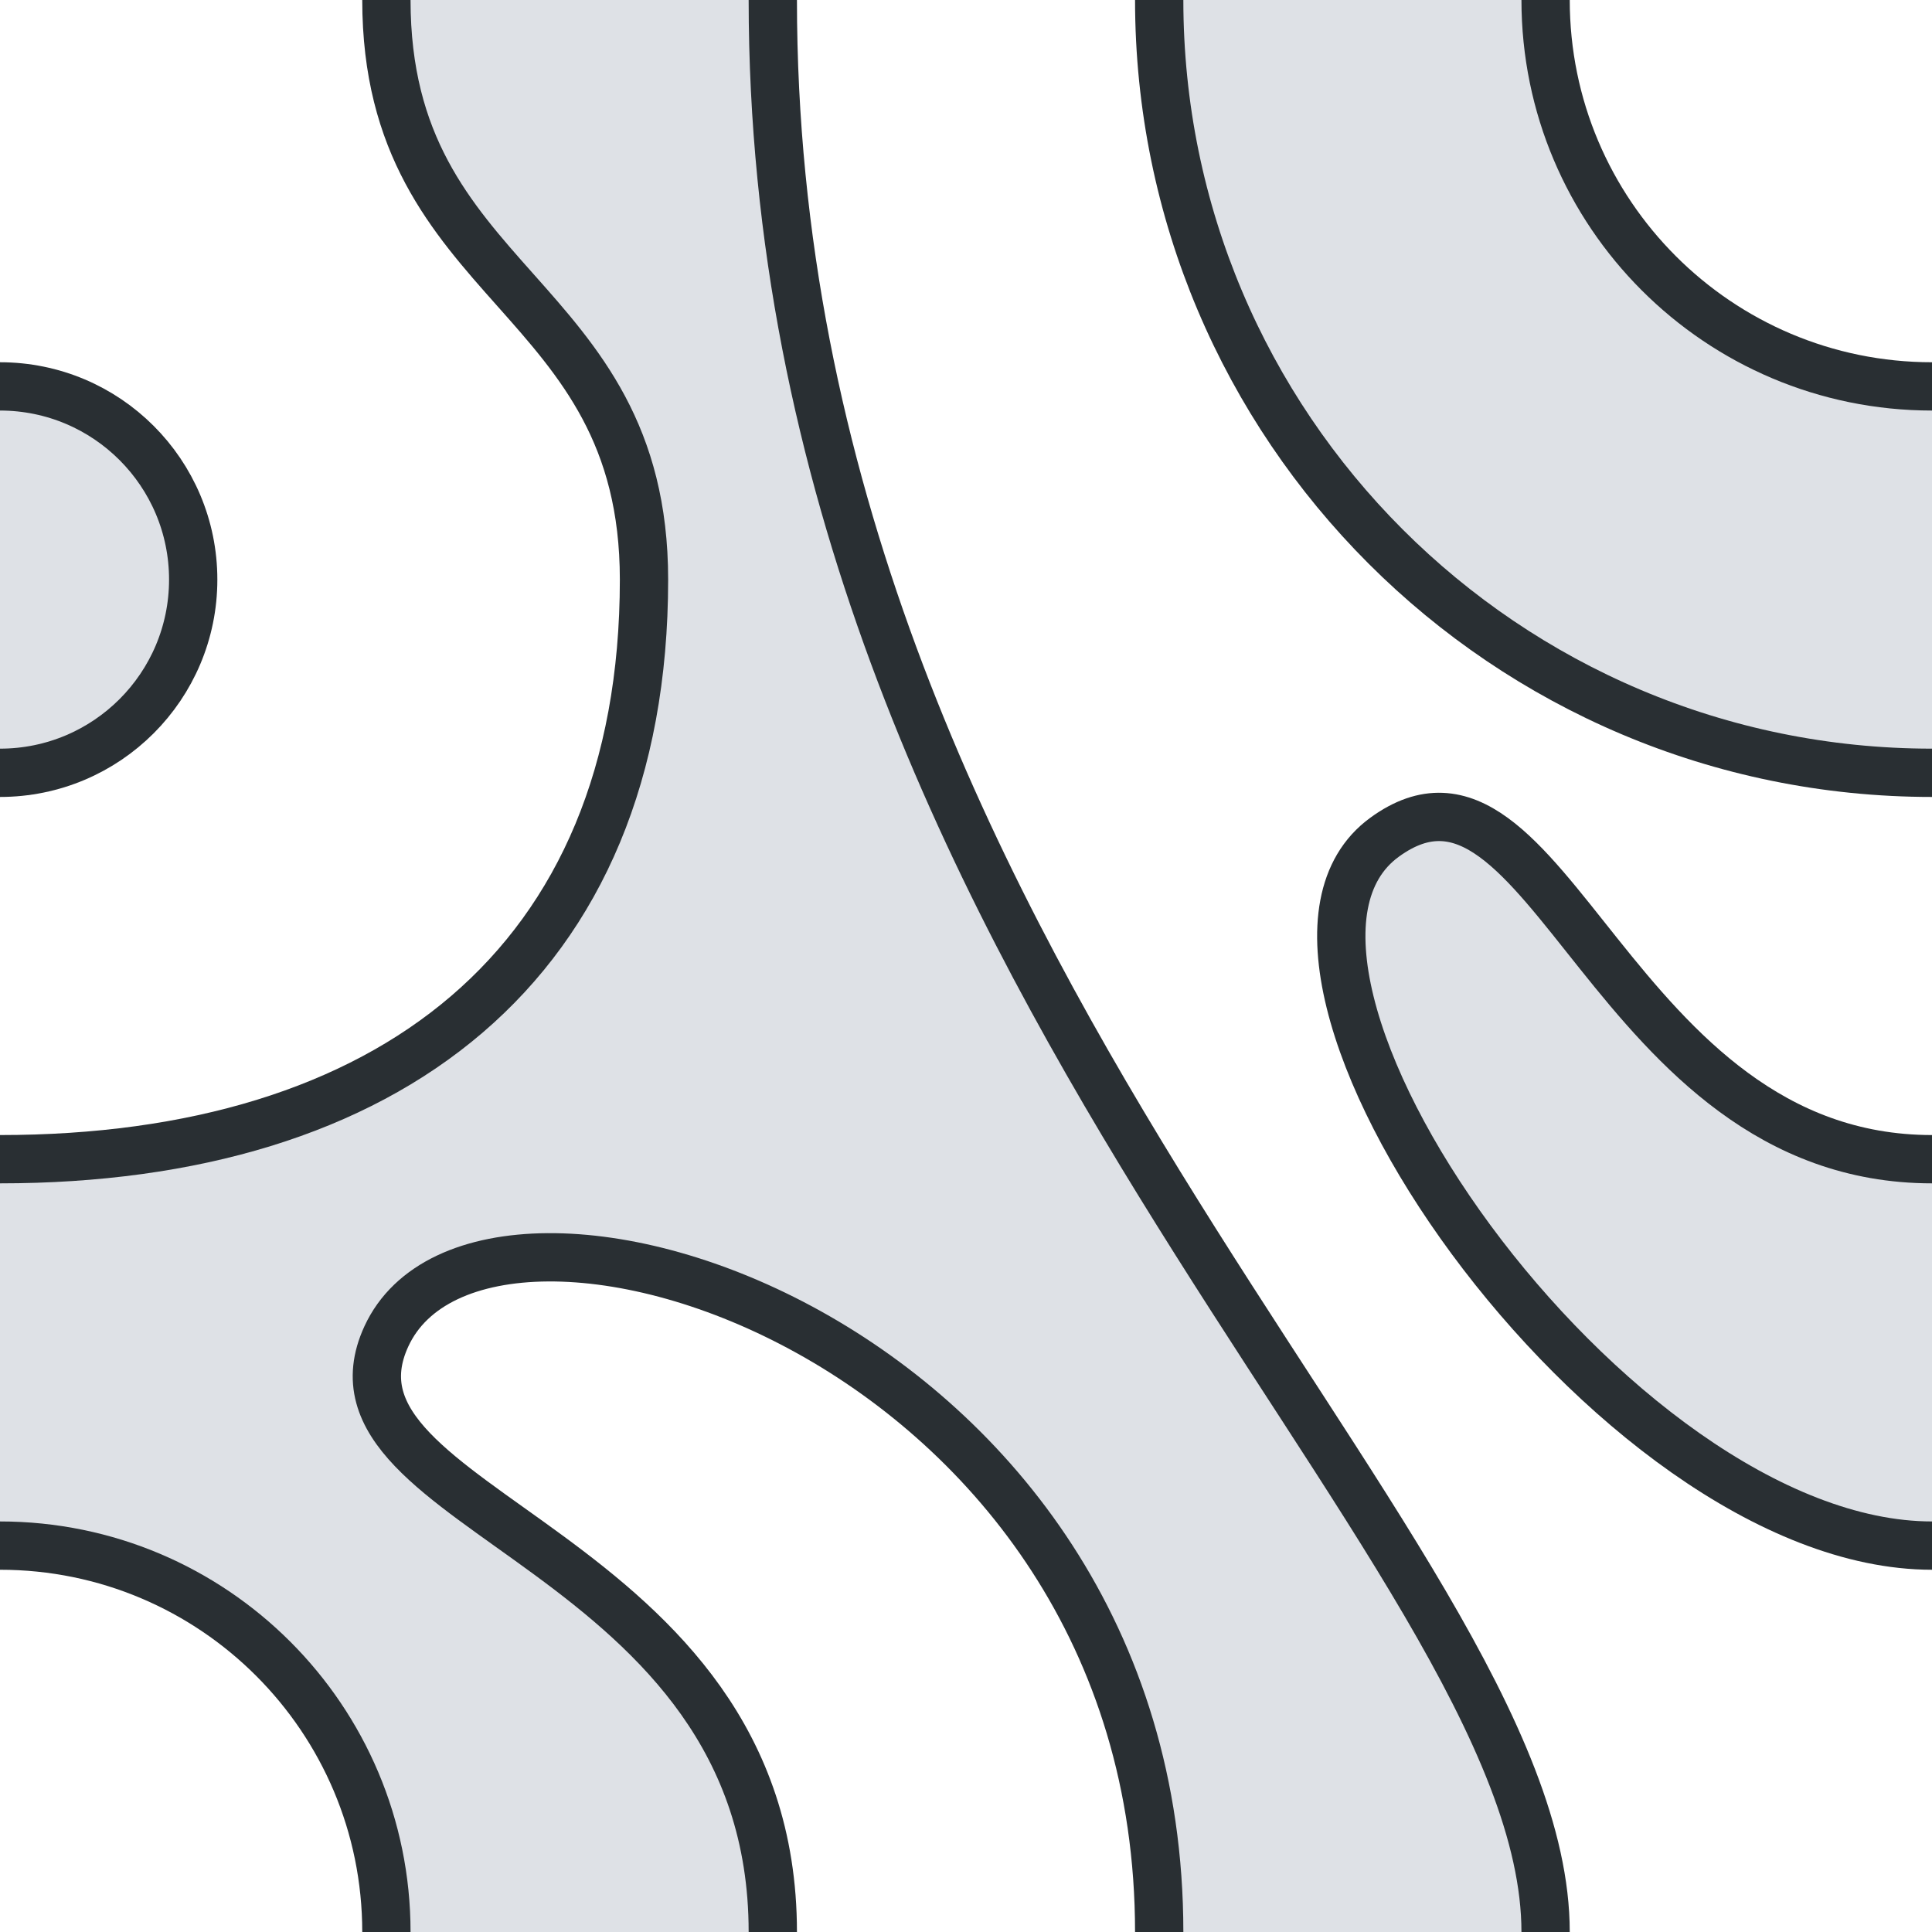
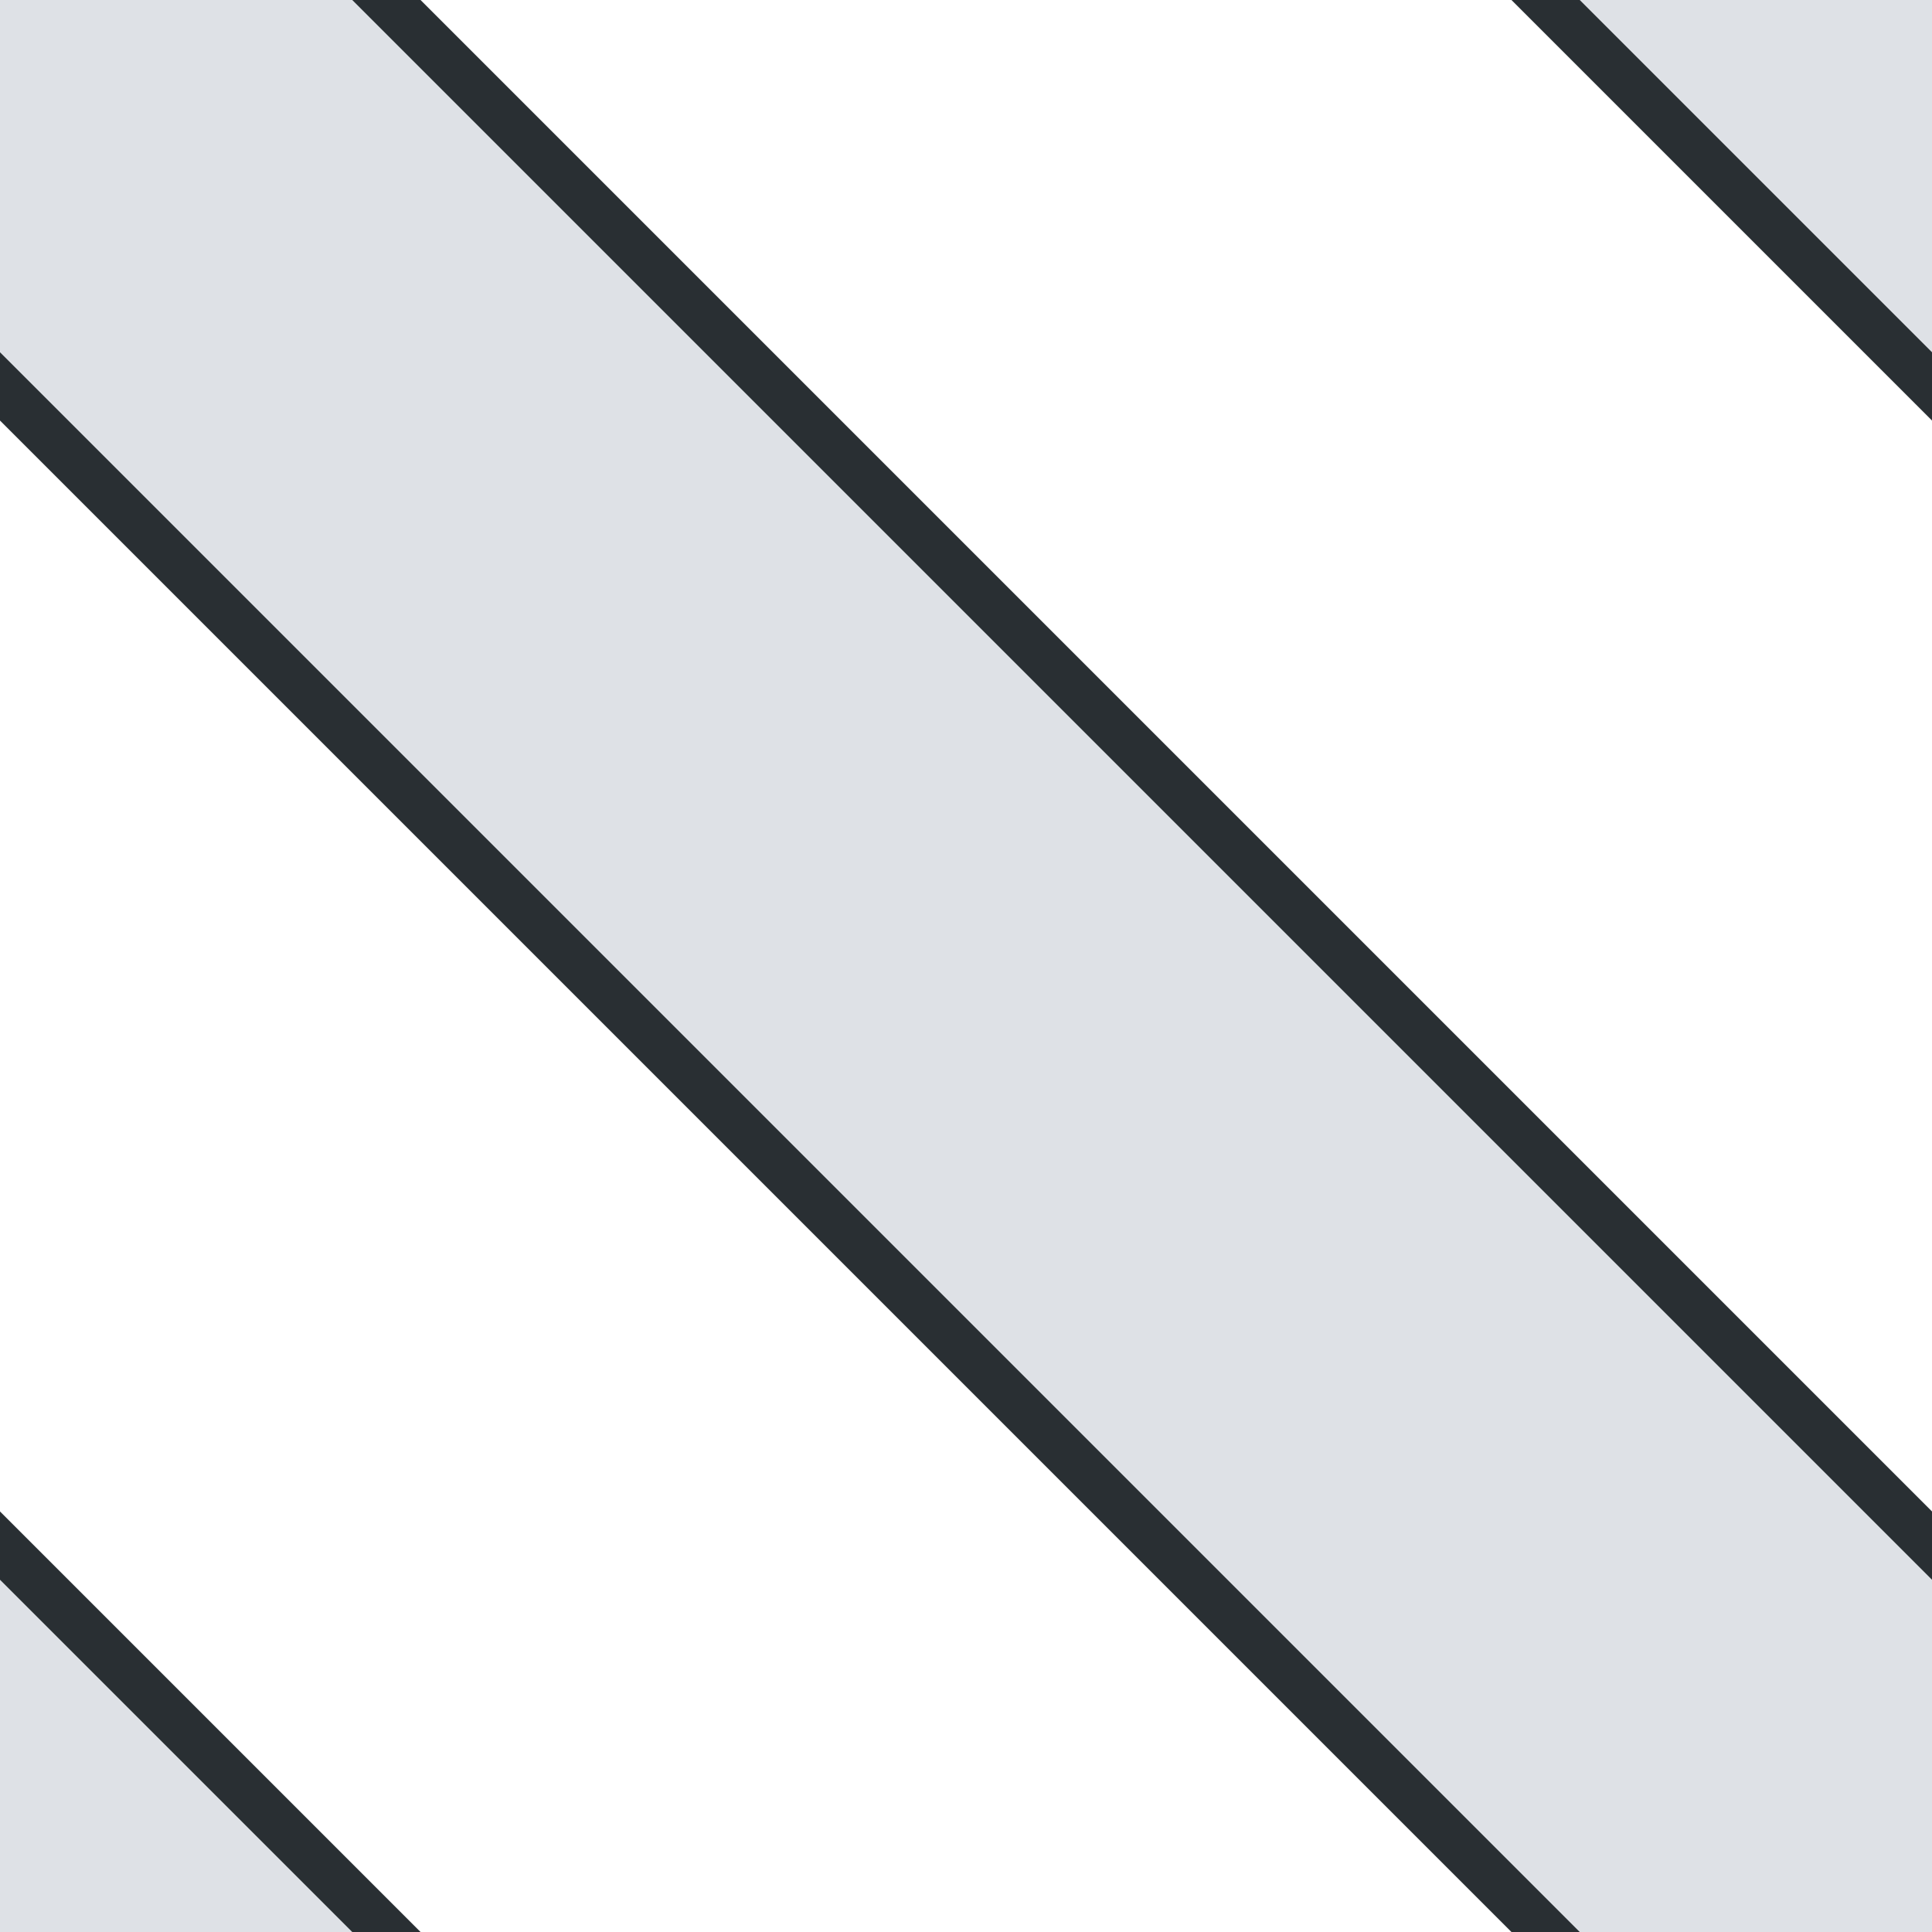
<svg xmlns="http://www.w3.org/2000/svg" width="1200" height="1200">
  <g id="group">
-     <path d="M120,360c0,66.274-53.726,120-120,120v-240c66.274,0,120,53.726,120,120Z" fill="#dee1e6" stroke-width="0" />
-     <path d="M0,720c240,0,400-120,400-360C400,180,240,180,240,0h240c0,600,480,960,480,1200h-240c0-370-420-500-480-370-50.635,109.709,240,130,240,370h-240c0-132.548-107.452-240-240-240v-240Z" fill="#dee1e6" stroke-width="0" />
-     <path d="M1200,480C934.903,480,720,265.097,720,0h240c0,132.548,107.452,240,240,240v240Z" fill="#dee1e6" stroke-width="0" />
-     <path d="M1200,720v240c-200,0-450-360-340-440c101.334-73.698,140,200,340,200Z" fill="#dee1e6" stroke-width="0" />
-     <path d="M0,240c66.274,0,120,53.726,120,120s-53.726,120-120,120" fill="none" stroke="#292F33" stroke-width="30" />
-     <path d="M480,0c0,600,480,960,480,1200" fill="none" stroke="#292F33" stroke-width="30" />
-     <path d="M720,1200c0-370-420-500-480-370-50.635,109.709,240,130,240,370" fill="none" stroke="#292F33" stroke-width="30" />
-     <path d="M240,1200c0-132.548-107.452-240-240-240" fill="none" stroke="#292F33" stroke-width="30" />
-     <path d="M0,720c240,0,400-120,400-360C400,180,240,180,240,0" fill="none" stroke="#292F33" stroke-width="30" />
-     <path d="M1200,480C934.903,480,720,265.097,720,0" fill="none" stroke="#292F33" stroke-width="30" />
-     <path d="M960,0c0,132.548,107.452,240,240,240" fill="none" stroke="#292F33" stroke-width="30" />
-     <path d="M1200,960c-200,0-450-360-340-440c101.334-73.698,140,200,340,200" fill="none" stroke="#292F33" stroke-width="30" />
+     <path d="M240,0L1200,960v0v240h-240L0,240L0,0h240Z" fill="#dee1e6" stroke-width="0" />
+     <path d="M1200,240L960,0h240L1200,240Z" fill="#dee1e6" stroke-width="0" />
+     <path d="M0,1200v-240l240,240h-240Z" fill="#dee1e6" stroke-width="0" />
+     <path d="M1200,240L960,0" fill="none" stroke="#292F33" stroke-width="30" stroke-linecap="square" />
+     <path d="M240,0L1200,960v0" fill="none" stroke="#292F33" stroke-width="30" stroke-linecap="square" />
+     <path d="M960,1200L0,240" fill="none" stroke="#292F33" stroke-width="30" stroke-linecap="square" />
+     <path d="M0,960l240,240" fill="none" stroke="#292F33" stroke-width="30" stroke-linecap="square" />
  </g>
</svg>
